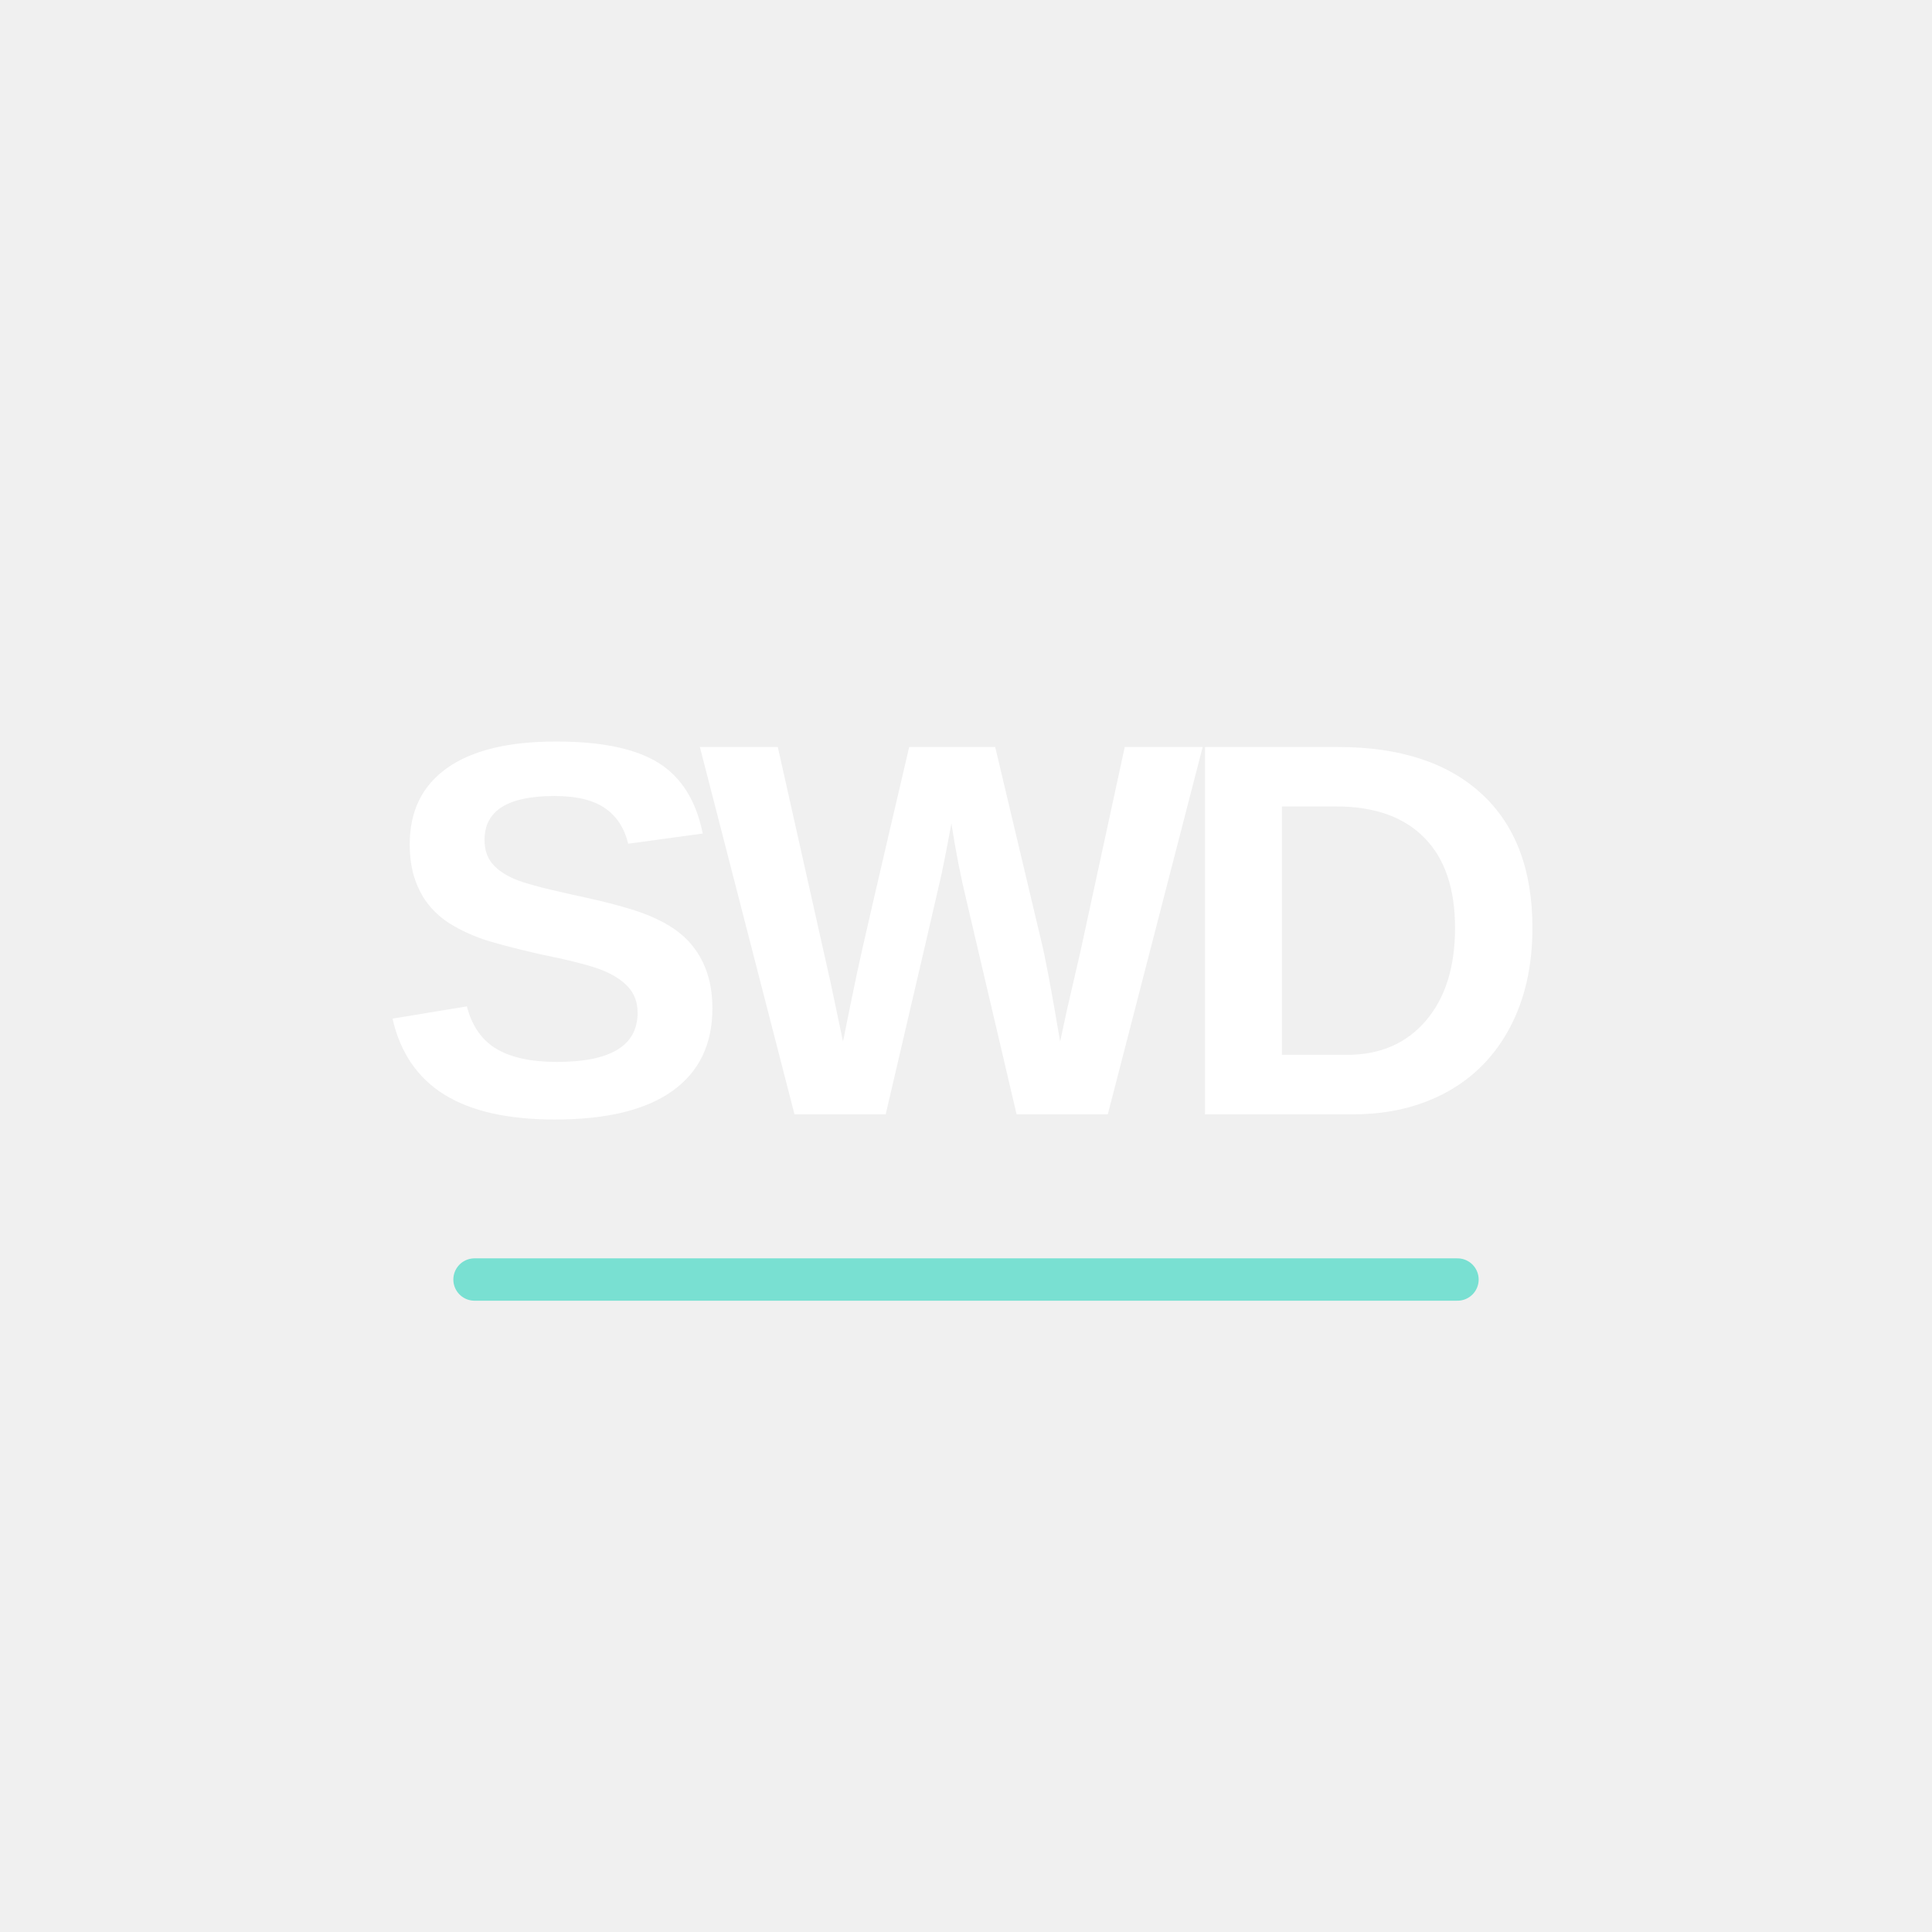
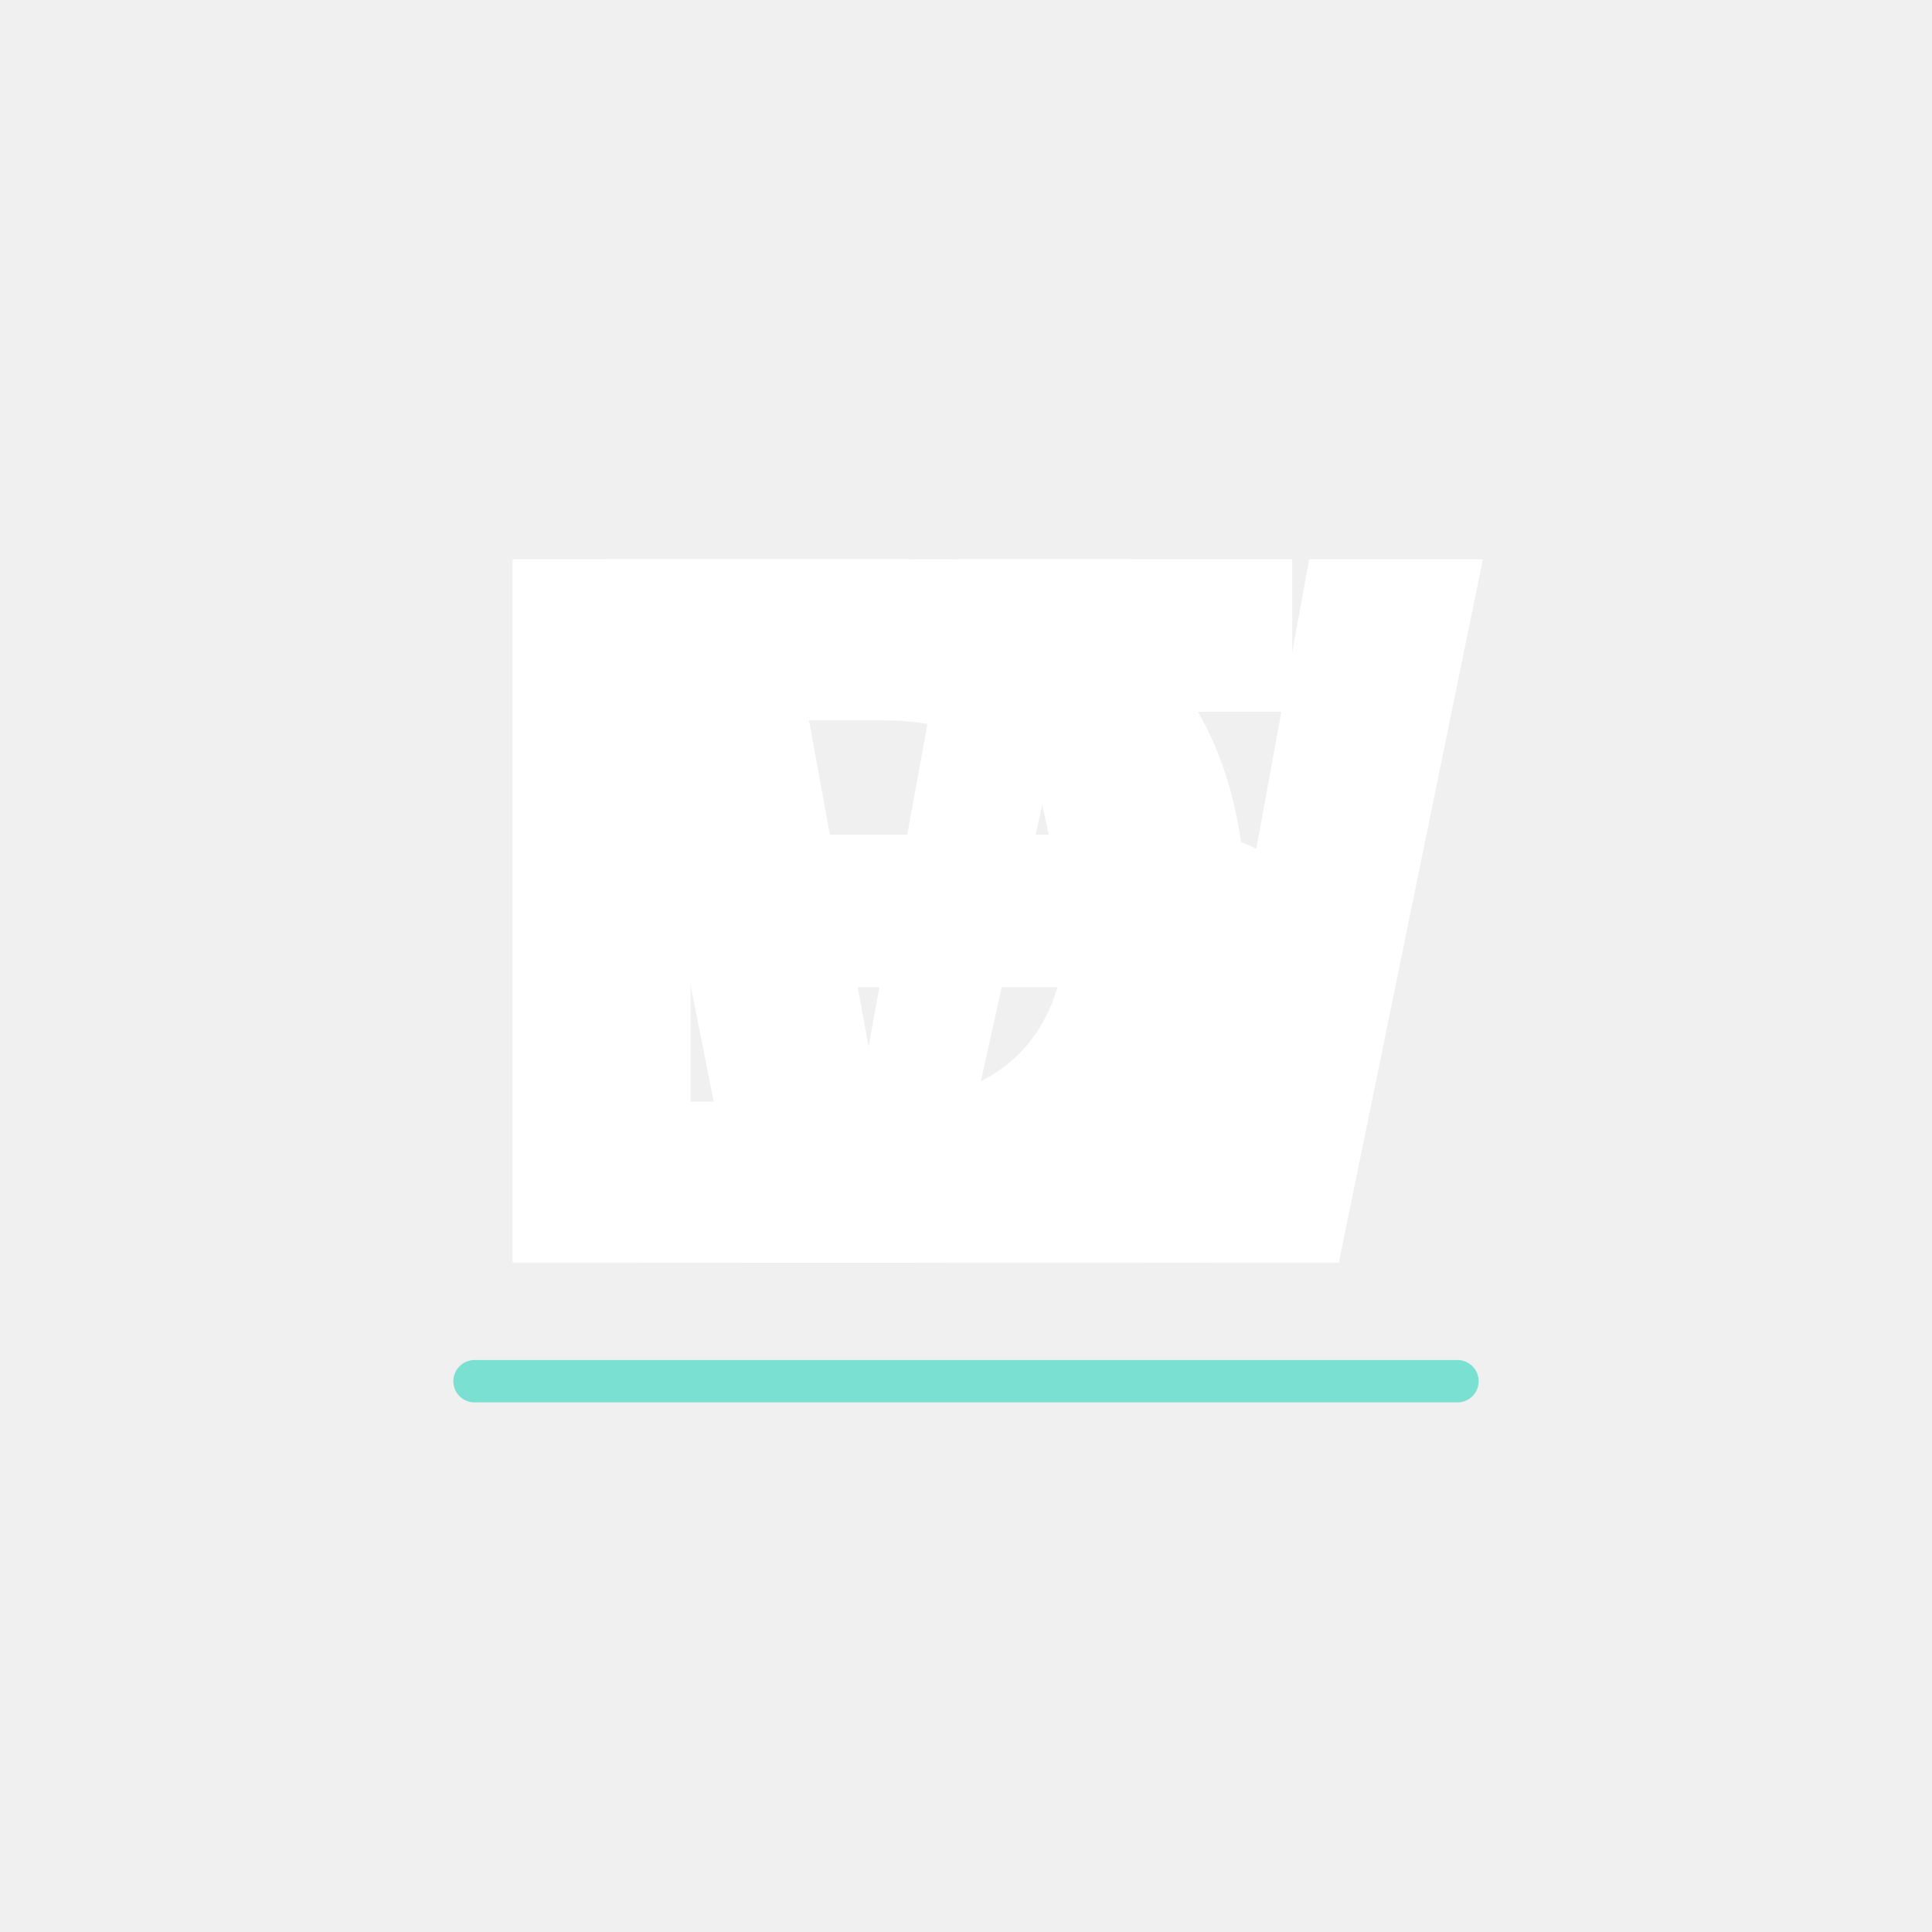
<svg xmlns="http://www.w3.org/2000/svg" width="456" height="456" viewBox="0 0 456 456">
-   <text x="228" y="263" text-anchor="middle" font-family="Arial, Helvetica, sans-serif" font-size="126" font-weight="800" letter-spacing="-8" fill="#FFFFFF">SWD</text>
-   <path d="M112 302 H344" stroke="#79E0D2" stroke-width="10" stroke-linecap="round" />
+   <g fill="#FFFFFF">
+     <path d="M151 132 H305 V168 H183 V197 H282 C300 197 312 210 312 228 V268 C312 286 300 298 282 298 H151 V262 H276 V233 H181 C163 233 151 220 151 202 Z" />
+     <path d="M143 132 H184 L205 247 L226 132 H267 L288 247 L309 132 H350 L316 298 H270 L246 190 L222 298 H176 Z" />
+     <path d="M121 132 H212 C264 132 294 164 294 215 C294 266 264 298 212 298 H121 Z M163 170 V260 H208 C237 260 252 244 252 215 C252 186 237 170 208 170 Z" />
+   </g>
+   <path d="M112 326 H344" fill="none" stroke="#79E0D2" stroke-width="10" stroke-linecap="round" />
</svg>
